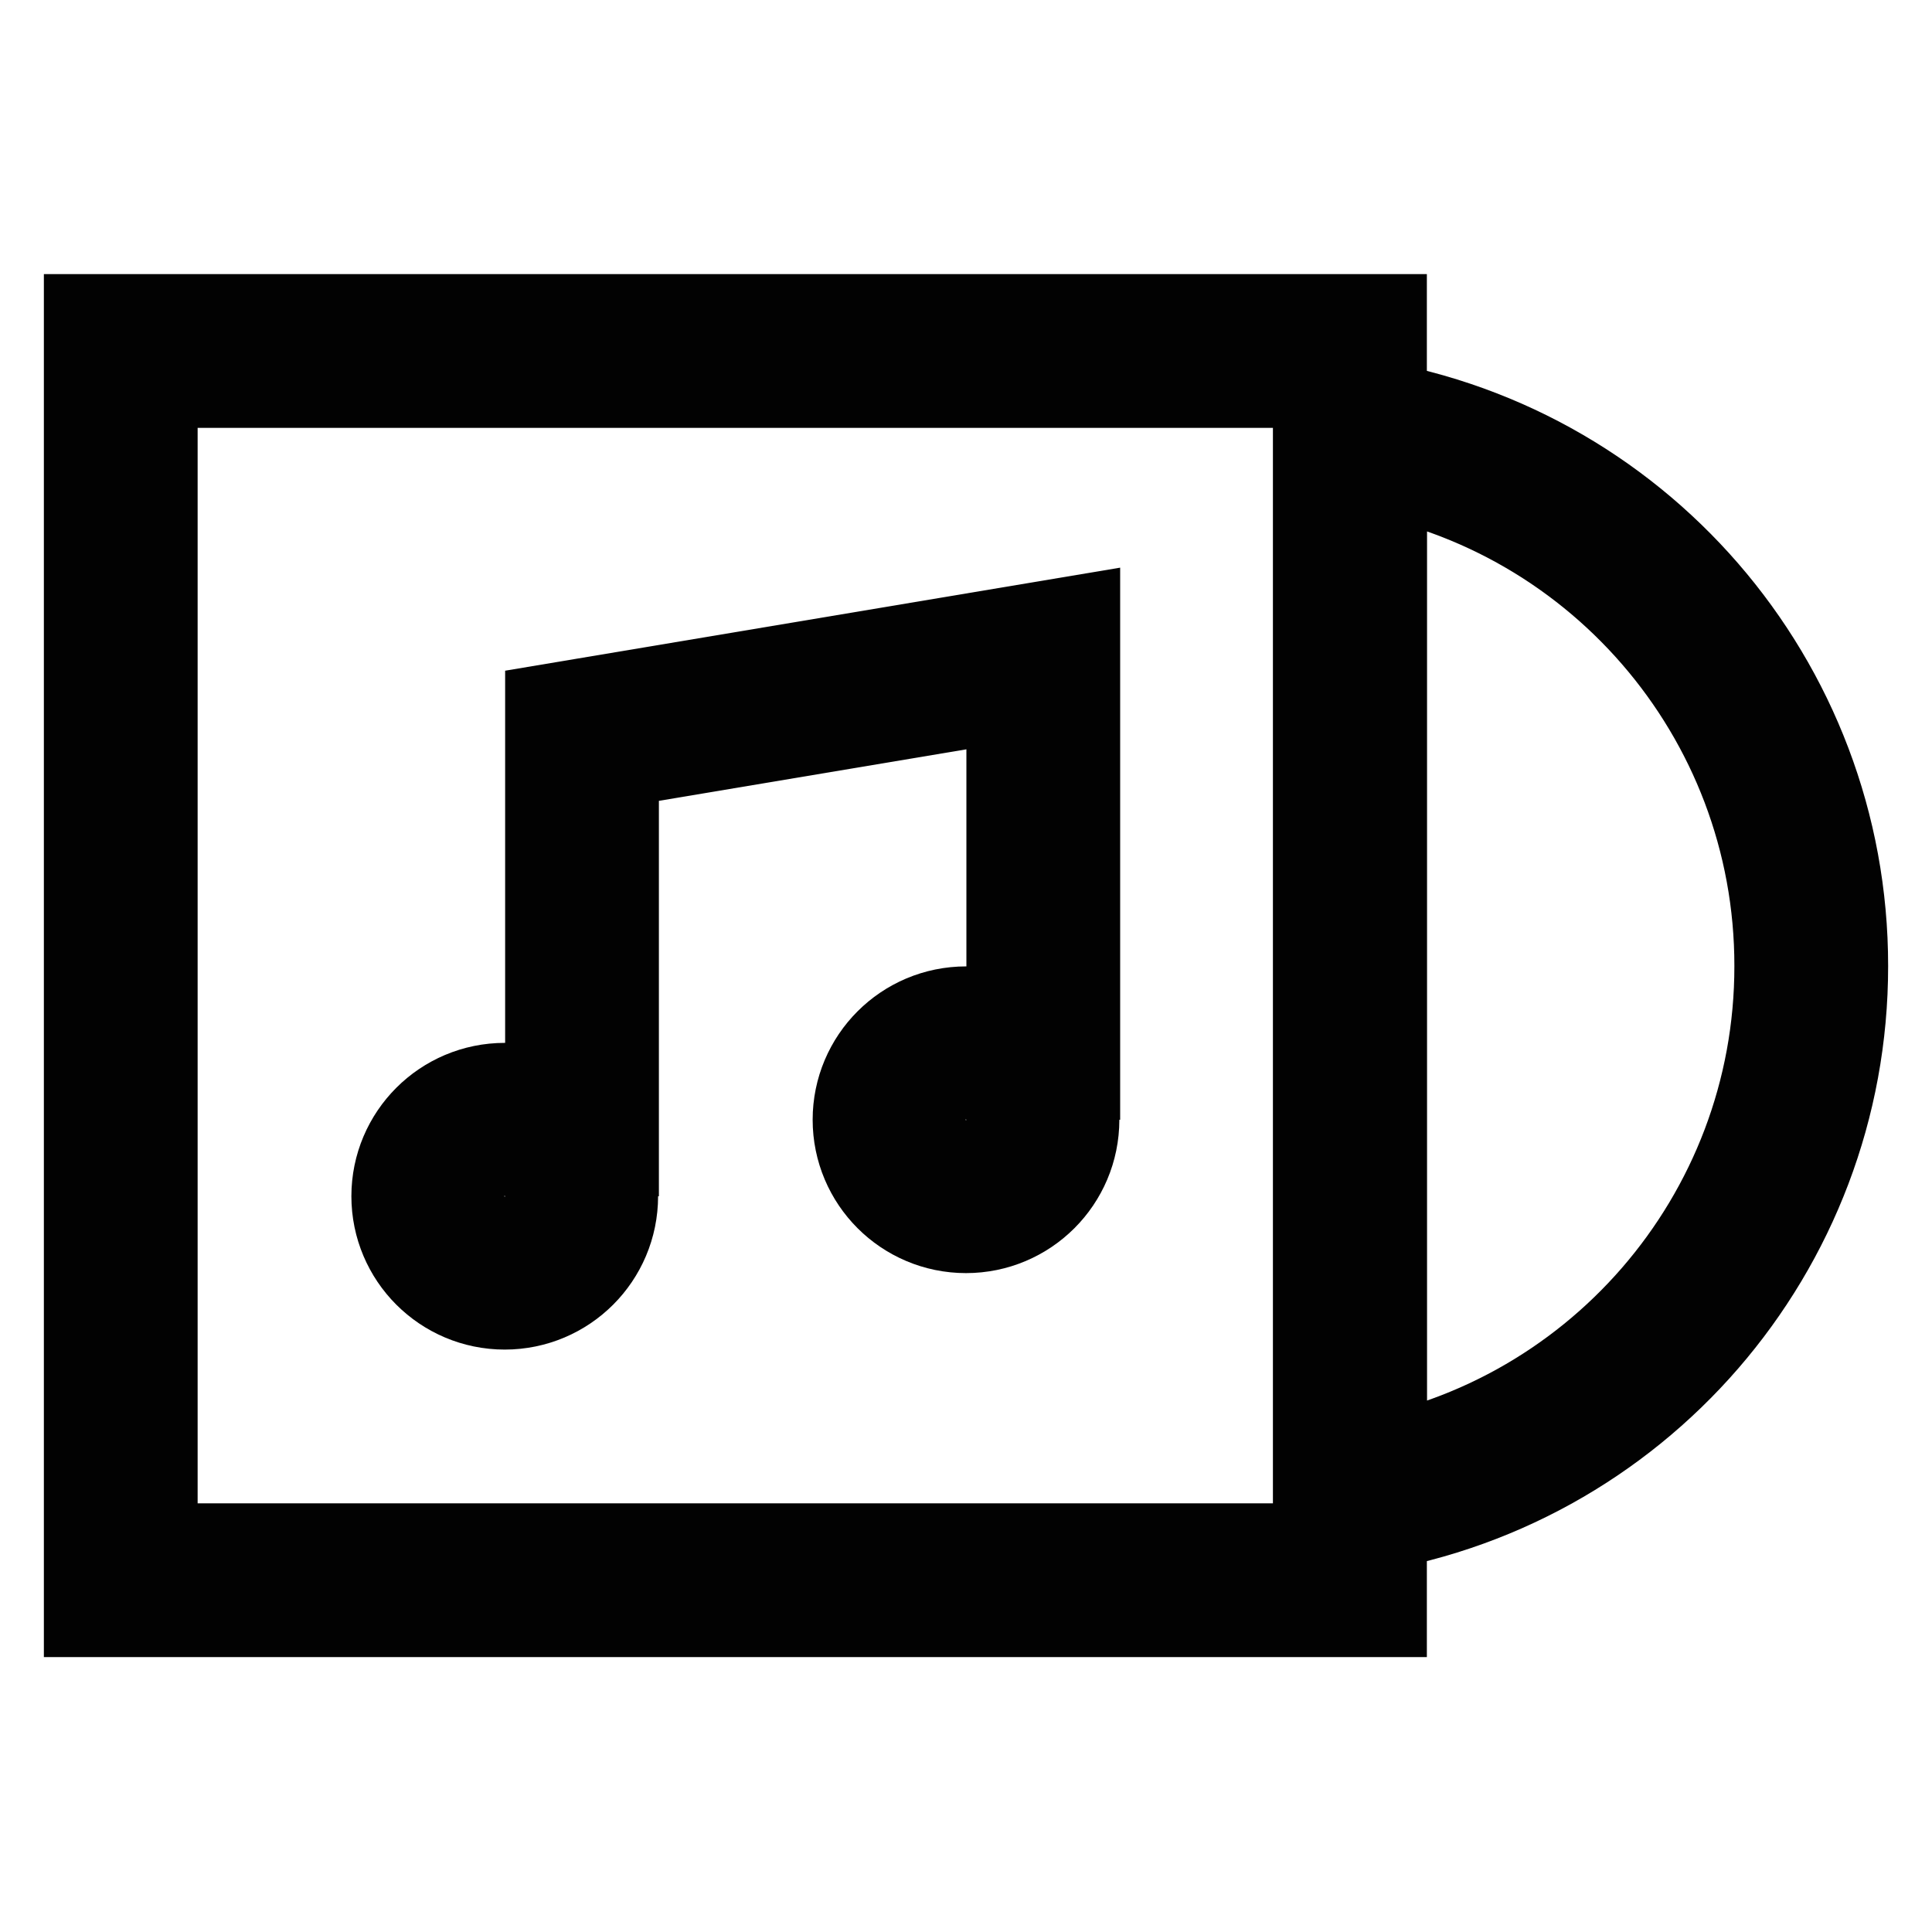
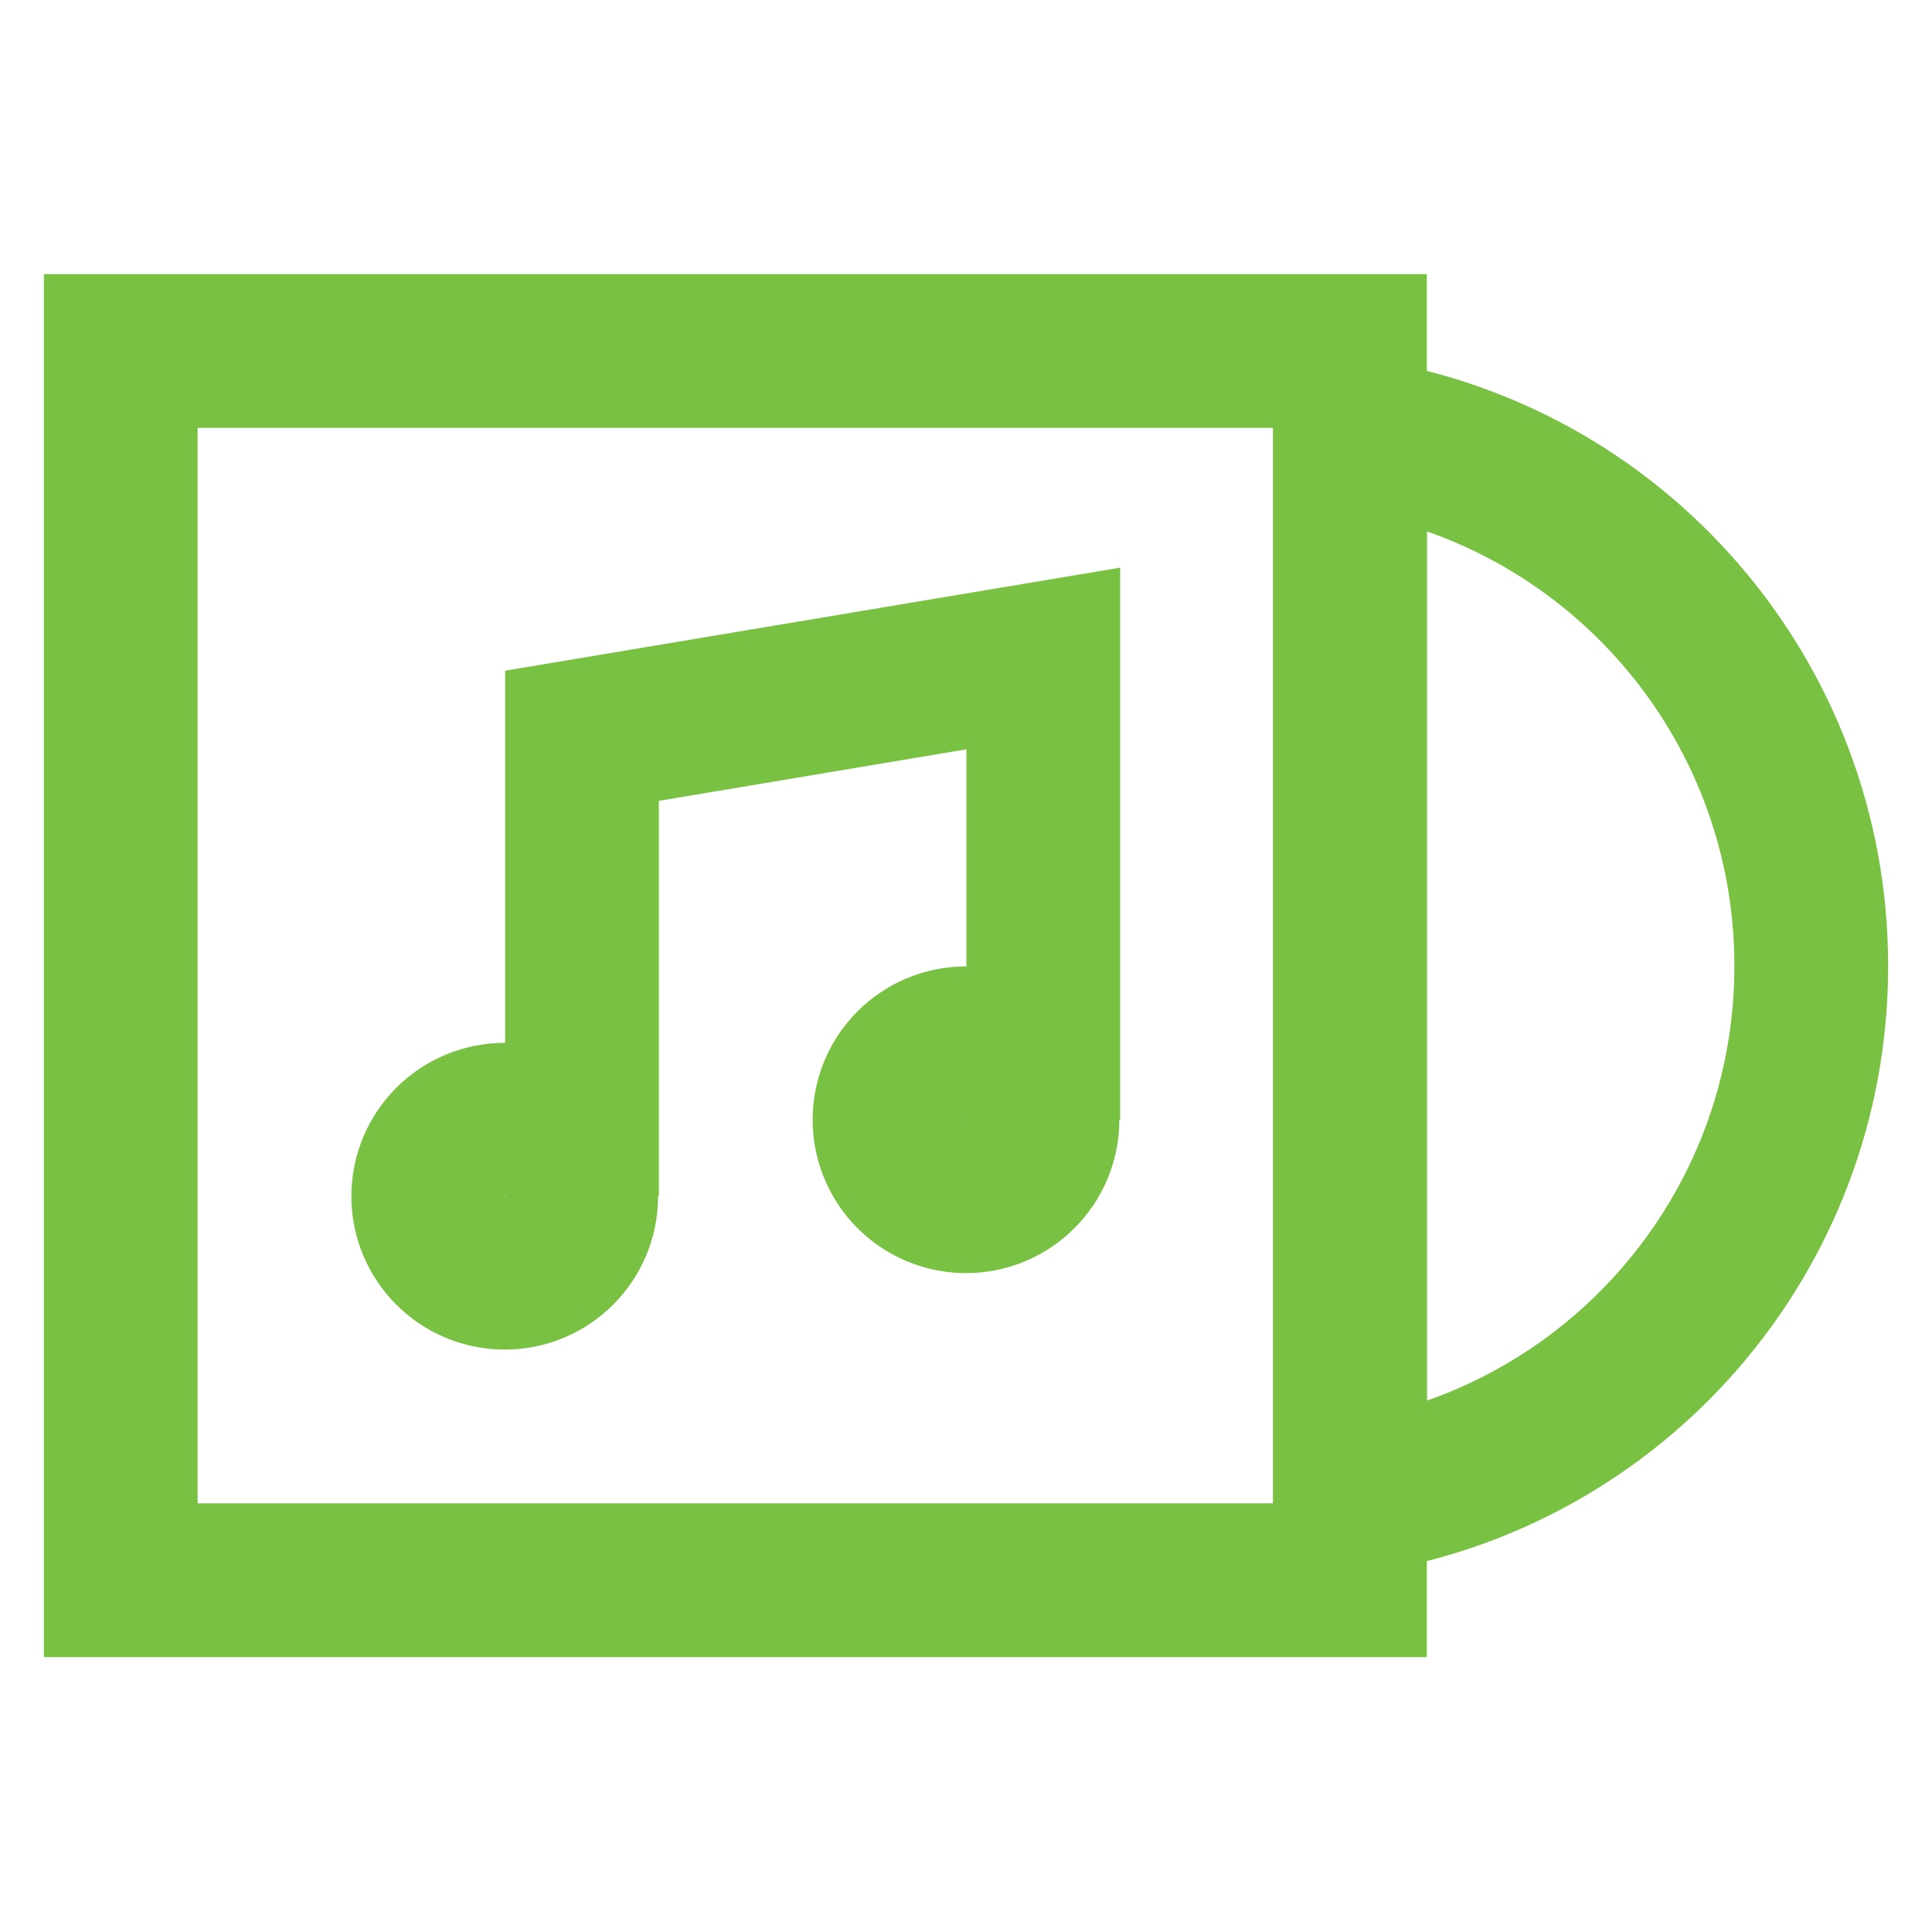
<svg xmlns="http://www.w3.org/2000/svg" width="30px" height="30px" viewBox="0 0 24 24" id="Layer_1" data-name="Layer 1">
  <defs>
-     <style>.cls-1{fill:none;stroke:#020202;stroke-miterlimit:10;stroke-width:1.91px;}</style>
+     <style>.cls-1{fill:none;stroke:#79C142;stroke-miterlimit:10;stroke-width:1.91px;}</style>
  </defs>
  <rect class="cls-1" x="1.5" y="4.36" width="15.27" height="15.27" />
  <path class="cls-1" d="M22.5,12a6.67,6.67,0,0,1-5.73,6.61V5.39A6.67,6.67,0,0,1,22.5,12Z" />
  <circle class="cls-1" cx="6.27" cy="14.86" r="0.95" />
  <circle class="cls-1" cx="12" cy="13.91" r="0.95" />
  <polyline class="cls-1" points="12.96 13.91 12.96 8.18 7.23 9.14 7.23 14.86" />
</svg>
